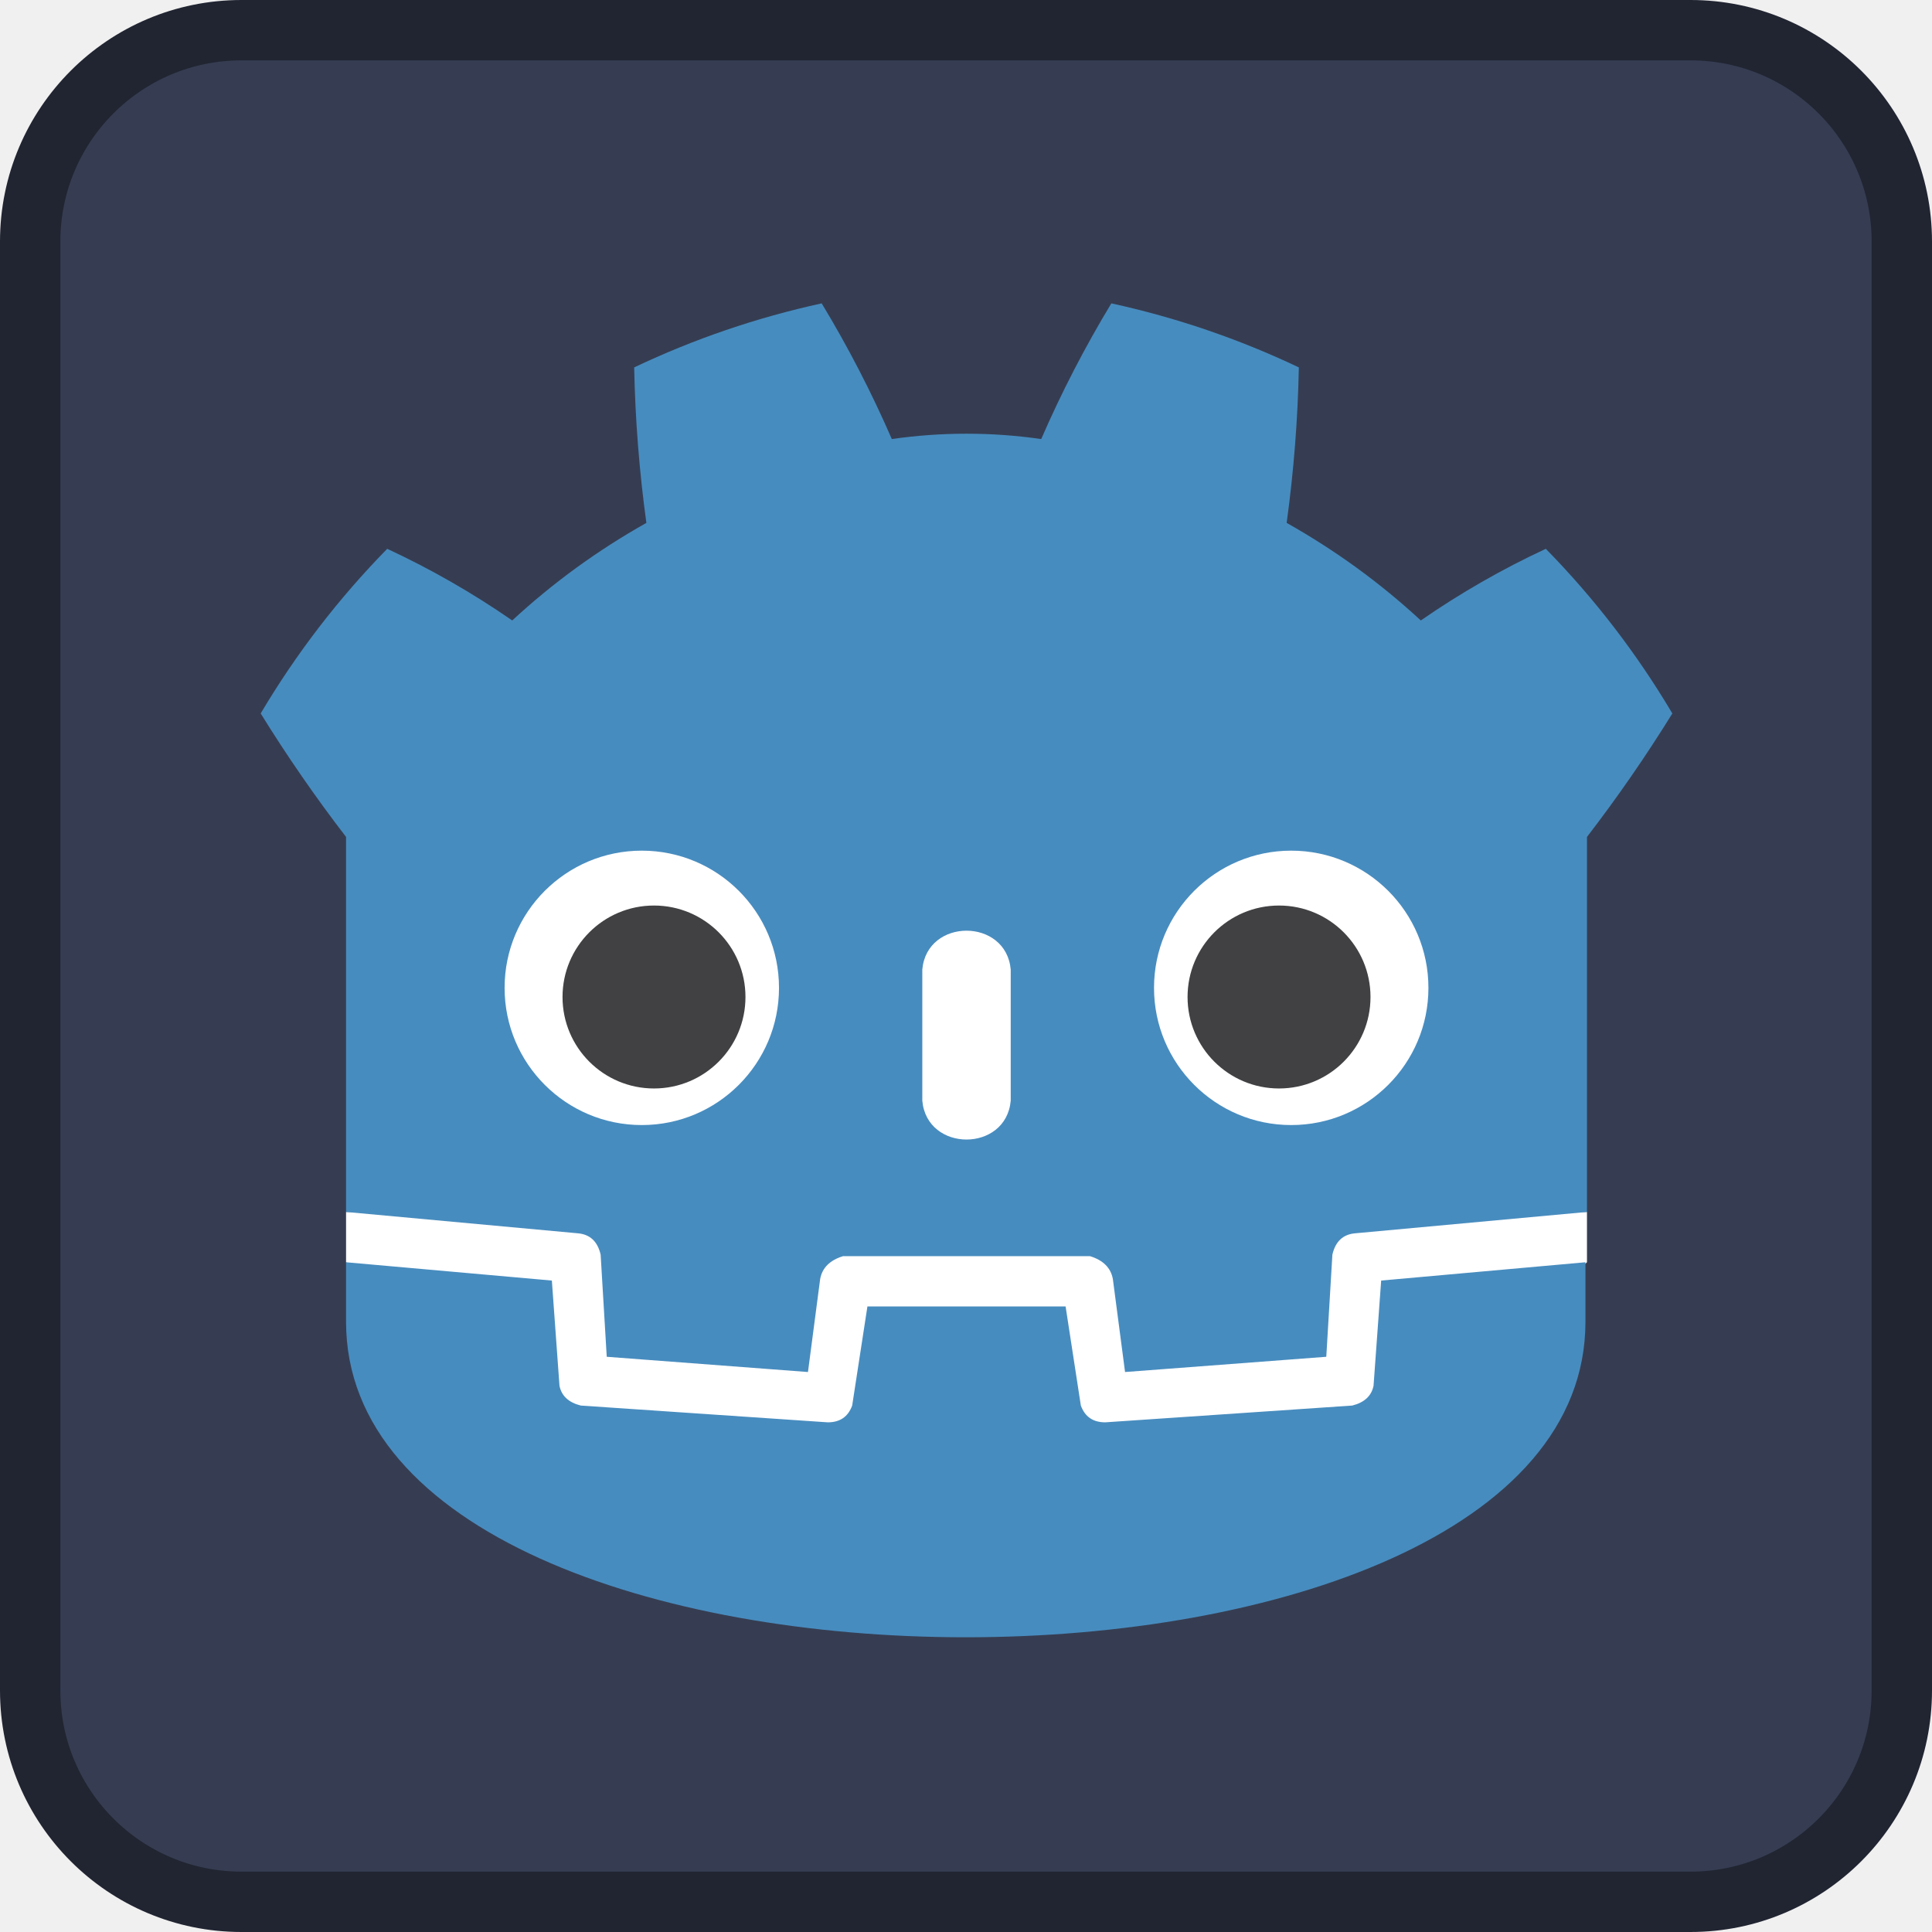
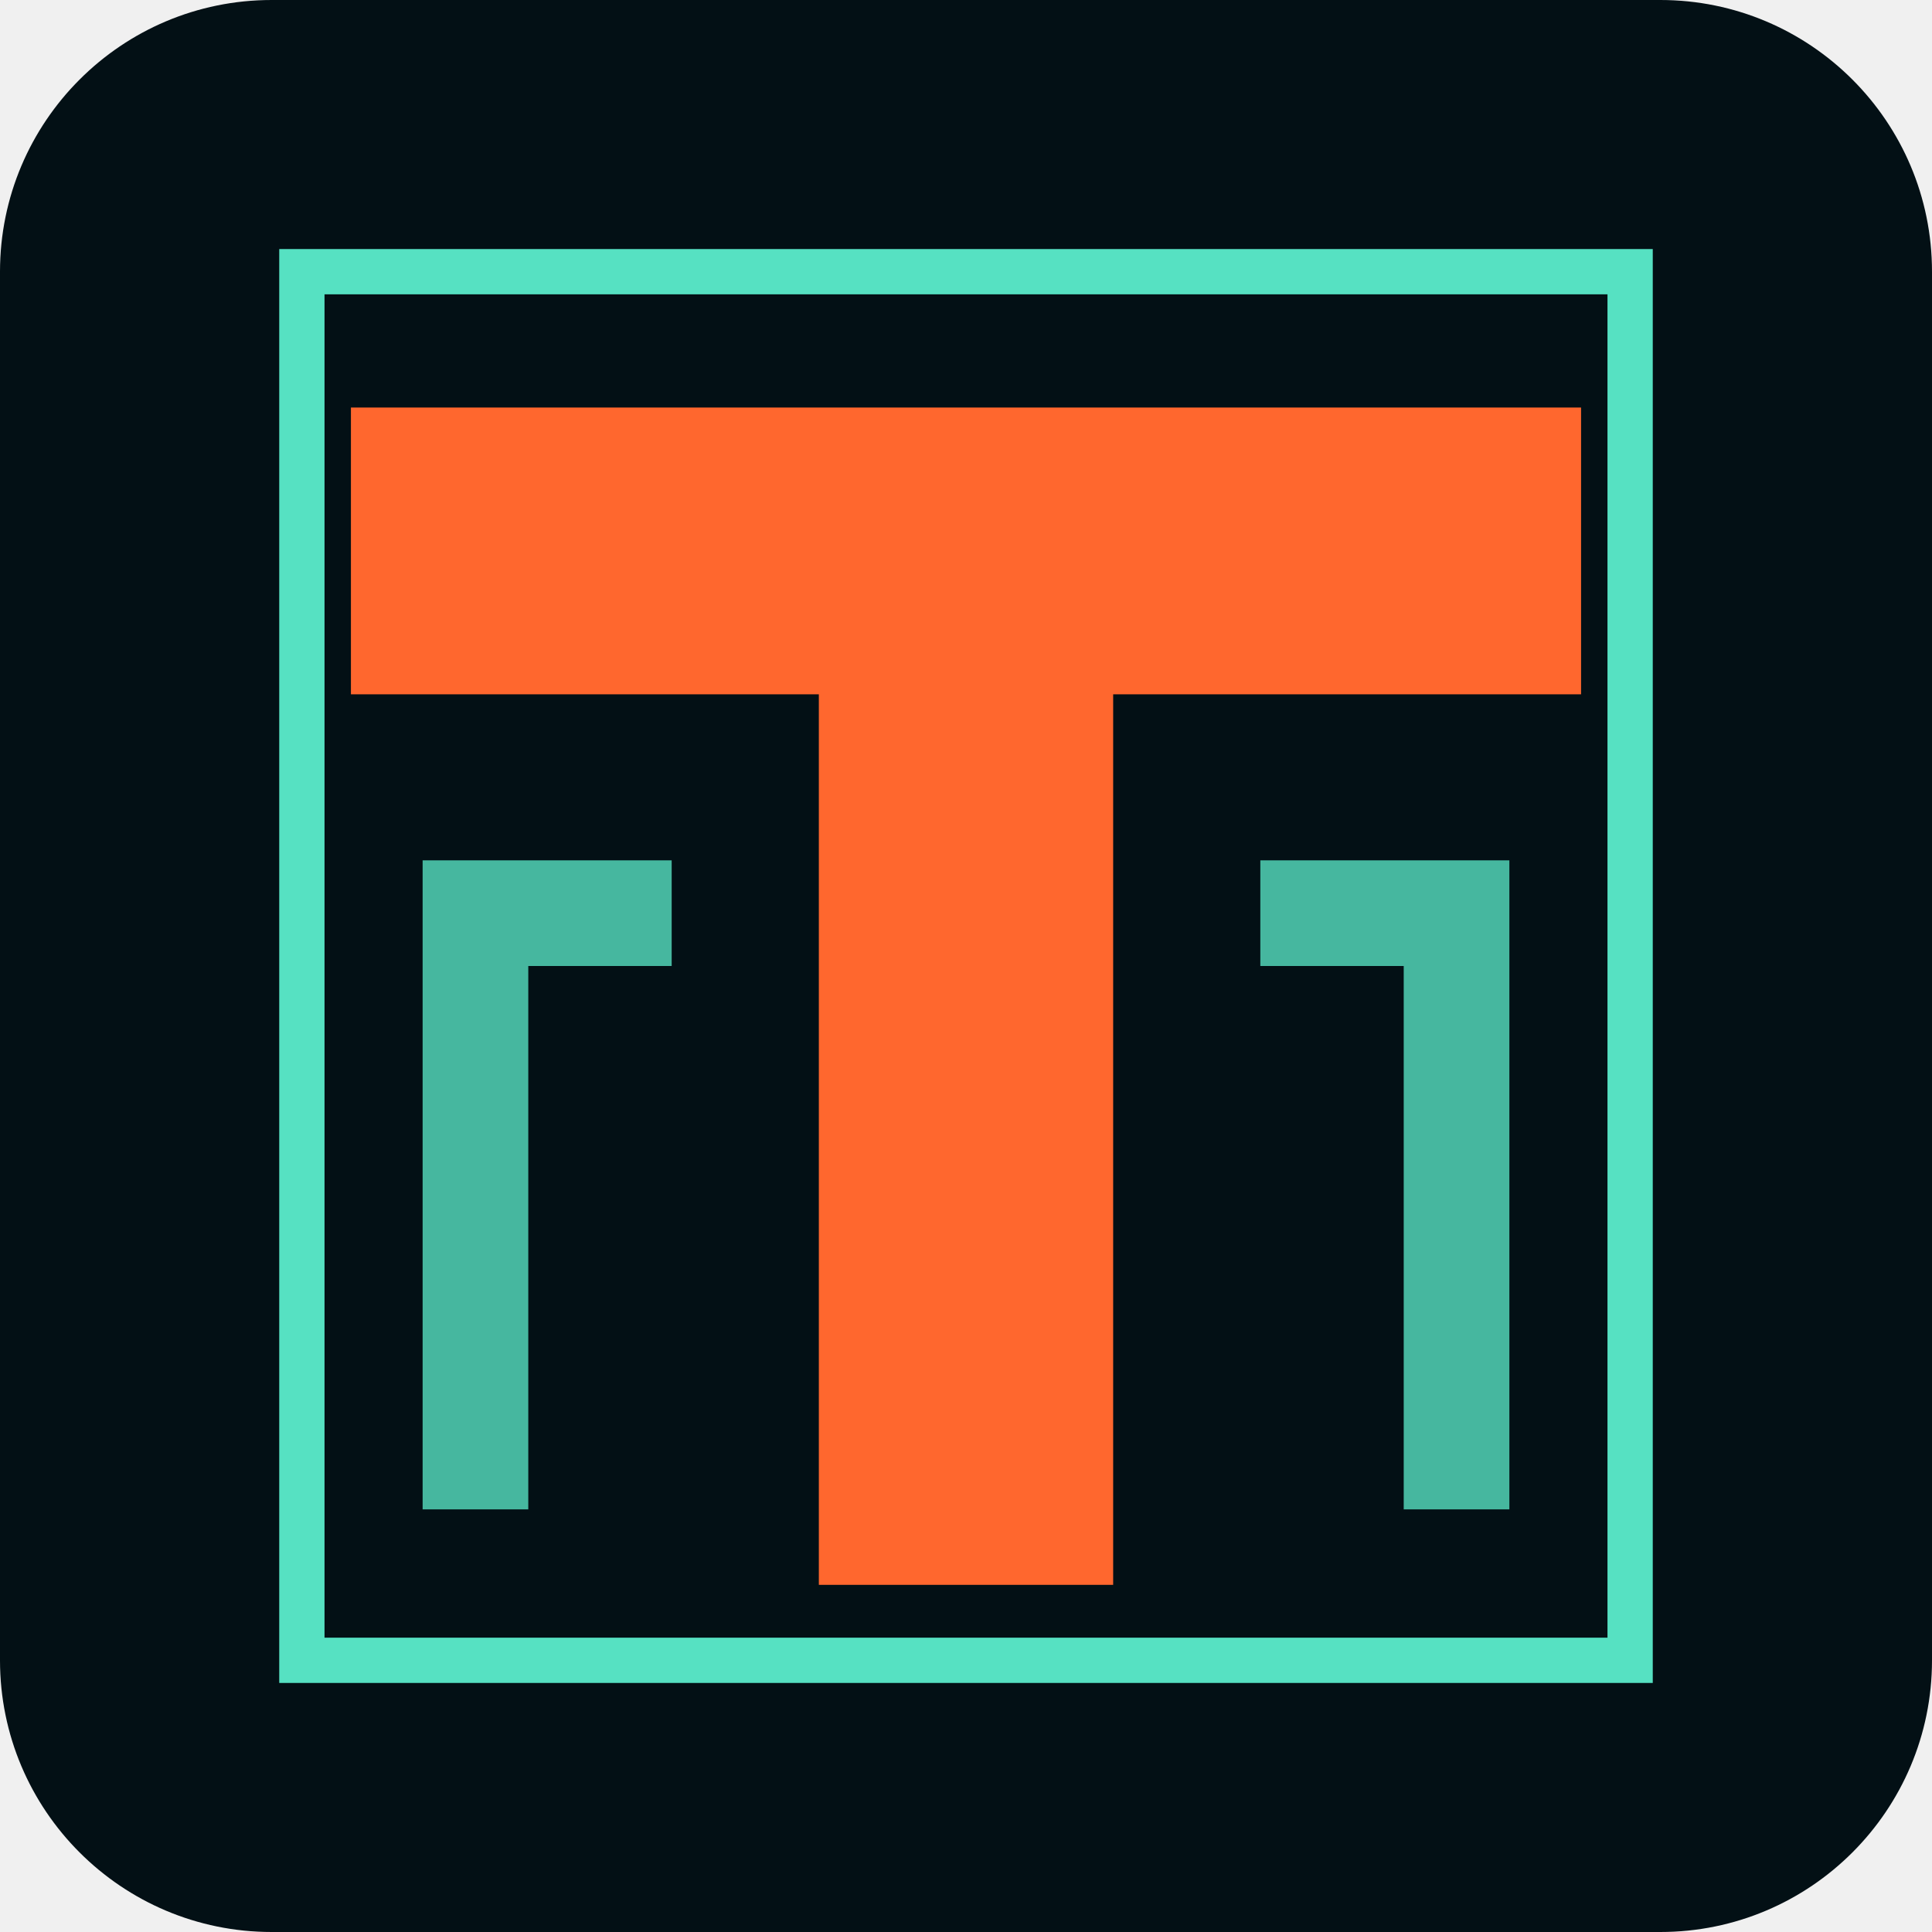
- <svg xmlns="http://www.w3.org/2000/svg" height="128" width="128">
-   <rect x="2" y="2" width="124" height="124" rx="14" fill="#363d52" stroke="#212532" stroke-width="4" />
-   <g transform="scale(.101) translate(122 122)">
-     <g fill="#fff">
-       <path d="M105 673v33q407 354 814 0v-33z" />
-       <path fill="#478cbf" d="m105 673 152 14q12 1 15 14l4 67 132 10 8-61q2-11 15-15h162q13 4 15 15l8 61 132-10 4-67q3-13 15-14l152-14V427q30-39 56-81-35-59-83-108-43 20-82 47-40-37-88-64 7-51 8-102-59-28-123-42-26 43-46 89-49-7-98 0-20-46-46-89-64 14-123 42 1 51 8 102-48 27-88 64-39-27-82-47-48 49-83 108 26 42 56 81zm0 33v39c0 276 813 276 813 0v-39l-134 12-5 69q-2 10-14 13l-162 11q-12 0-16-11l-10-65H447l-10 65q-4 11-16 11l-162-11q-12-3-14-13l-5-69z" />
-       <path d="M483 600c3 34 55 34 58 0v-86c-3-34-55-34-58 0z" />
-       <circle cx="725" cy="526" r="90" />
-       <circle cx="299" cy="526" r="90" />
-     </g>
-     <g fill="#414042">
-       <circle cx="307" cy="532" r="60" />
-       <circle cx="717" cy="532" r="60" />
-     </g>
-   </g>
+ <svg xmlns="http://www.w3.org/2000/svg" width="512" height="512" viewBox="0 0 512 512">
+   <rect width="512" height="512" rx="72" fill="#031015" />
+   <path d="M93 108h326v76H295v236h-78V184H93z" fill="#ff672e" />
+   <path d="M80 72h352v368H80z" fill="none" stroke="#56e1c2" stroke-width="12" />
+   <path d="M112 228h66v28h-38v144h-28zm222 0h66v172h-28V256h-38z" fill="#56e1c2" opacity=".8" />
</svg>
